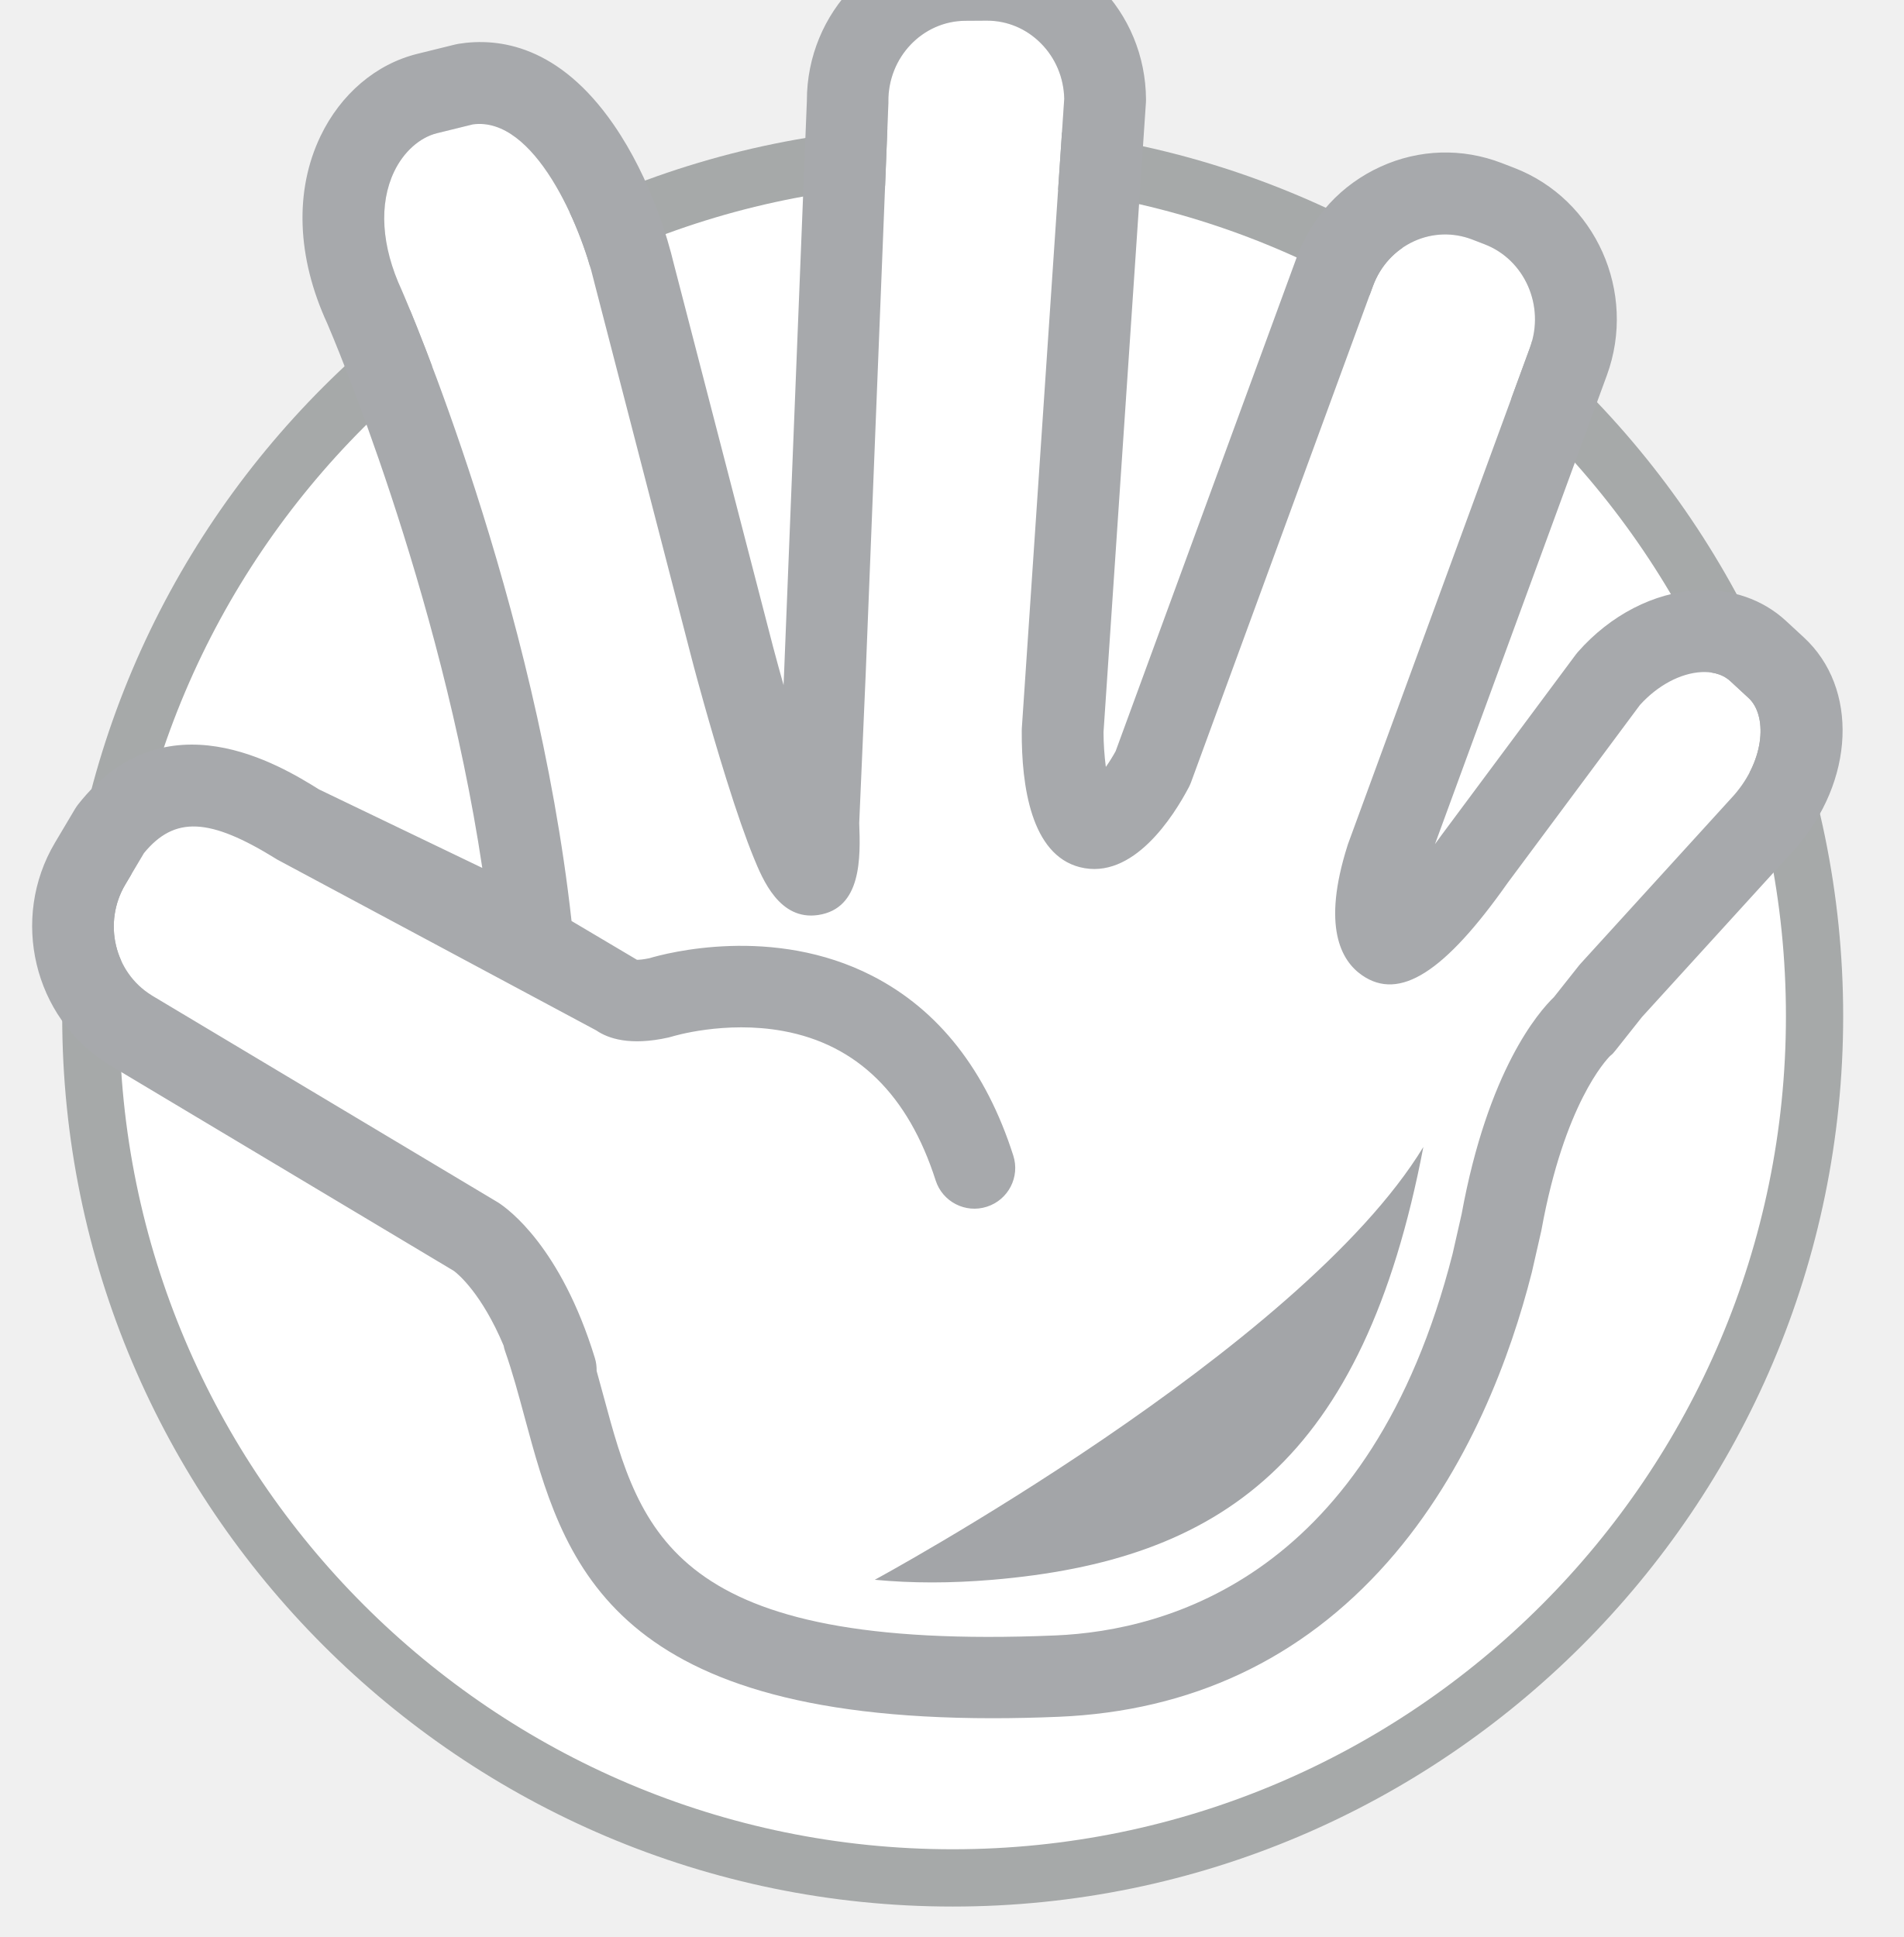
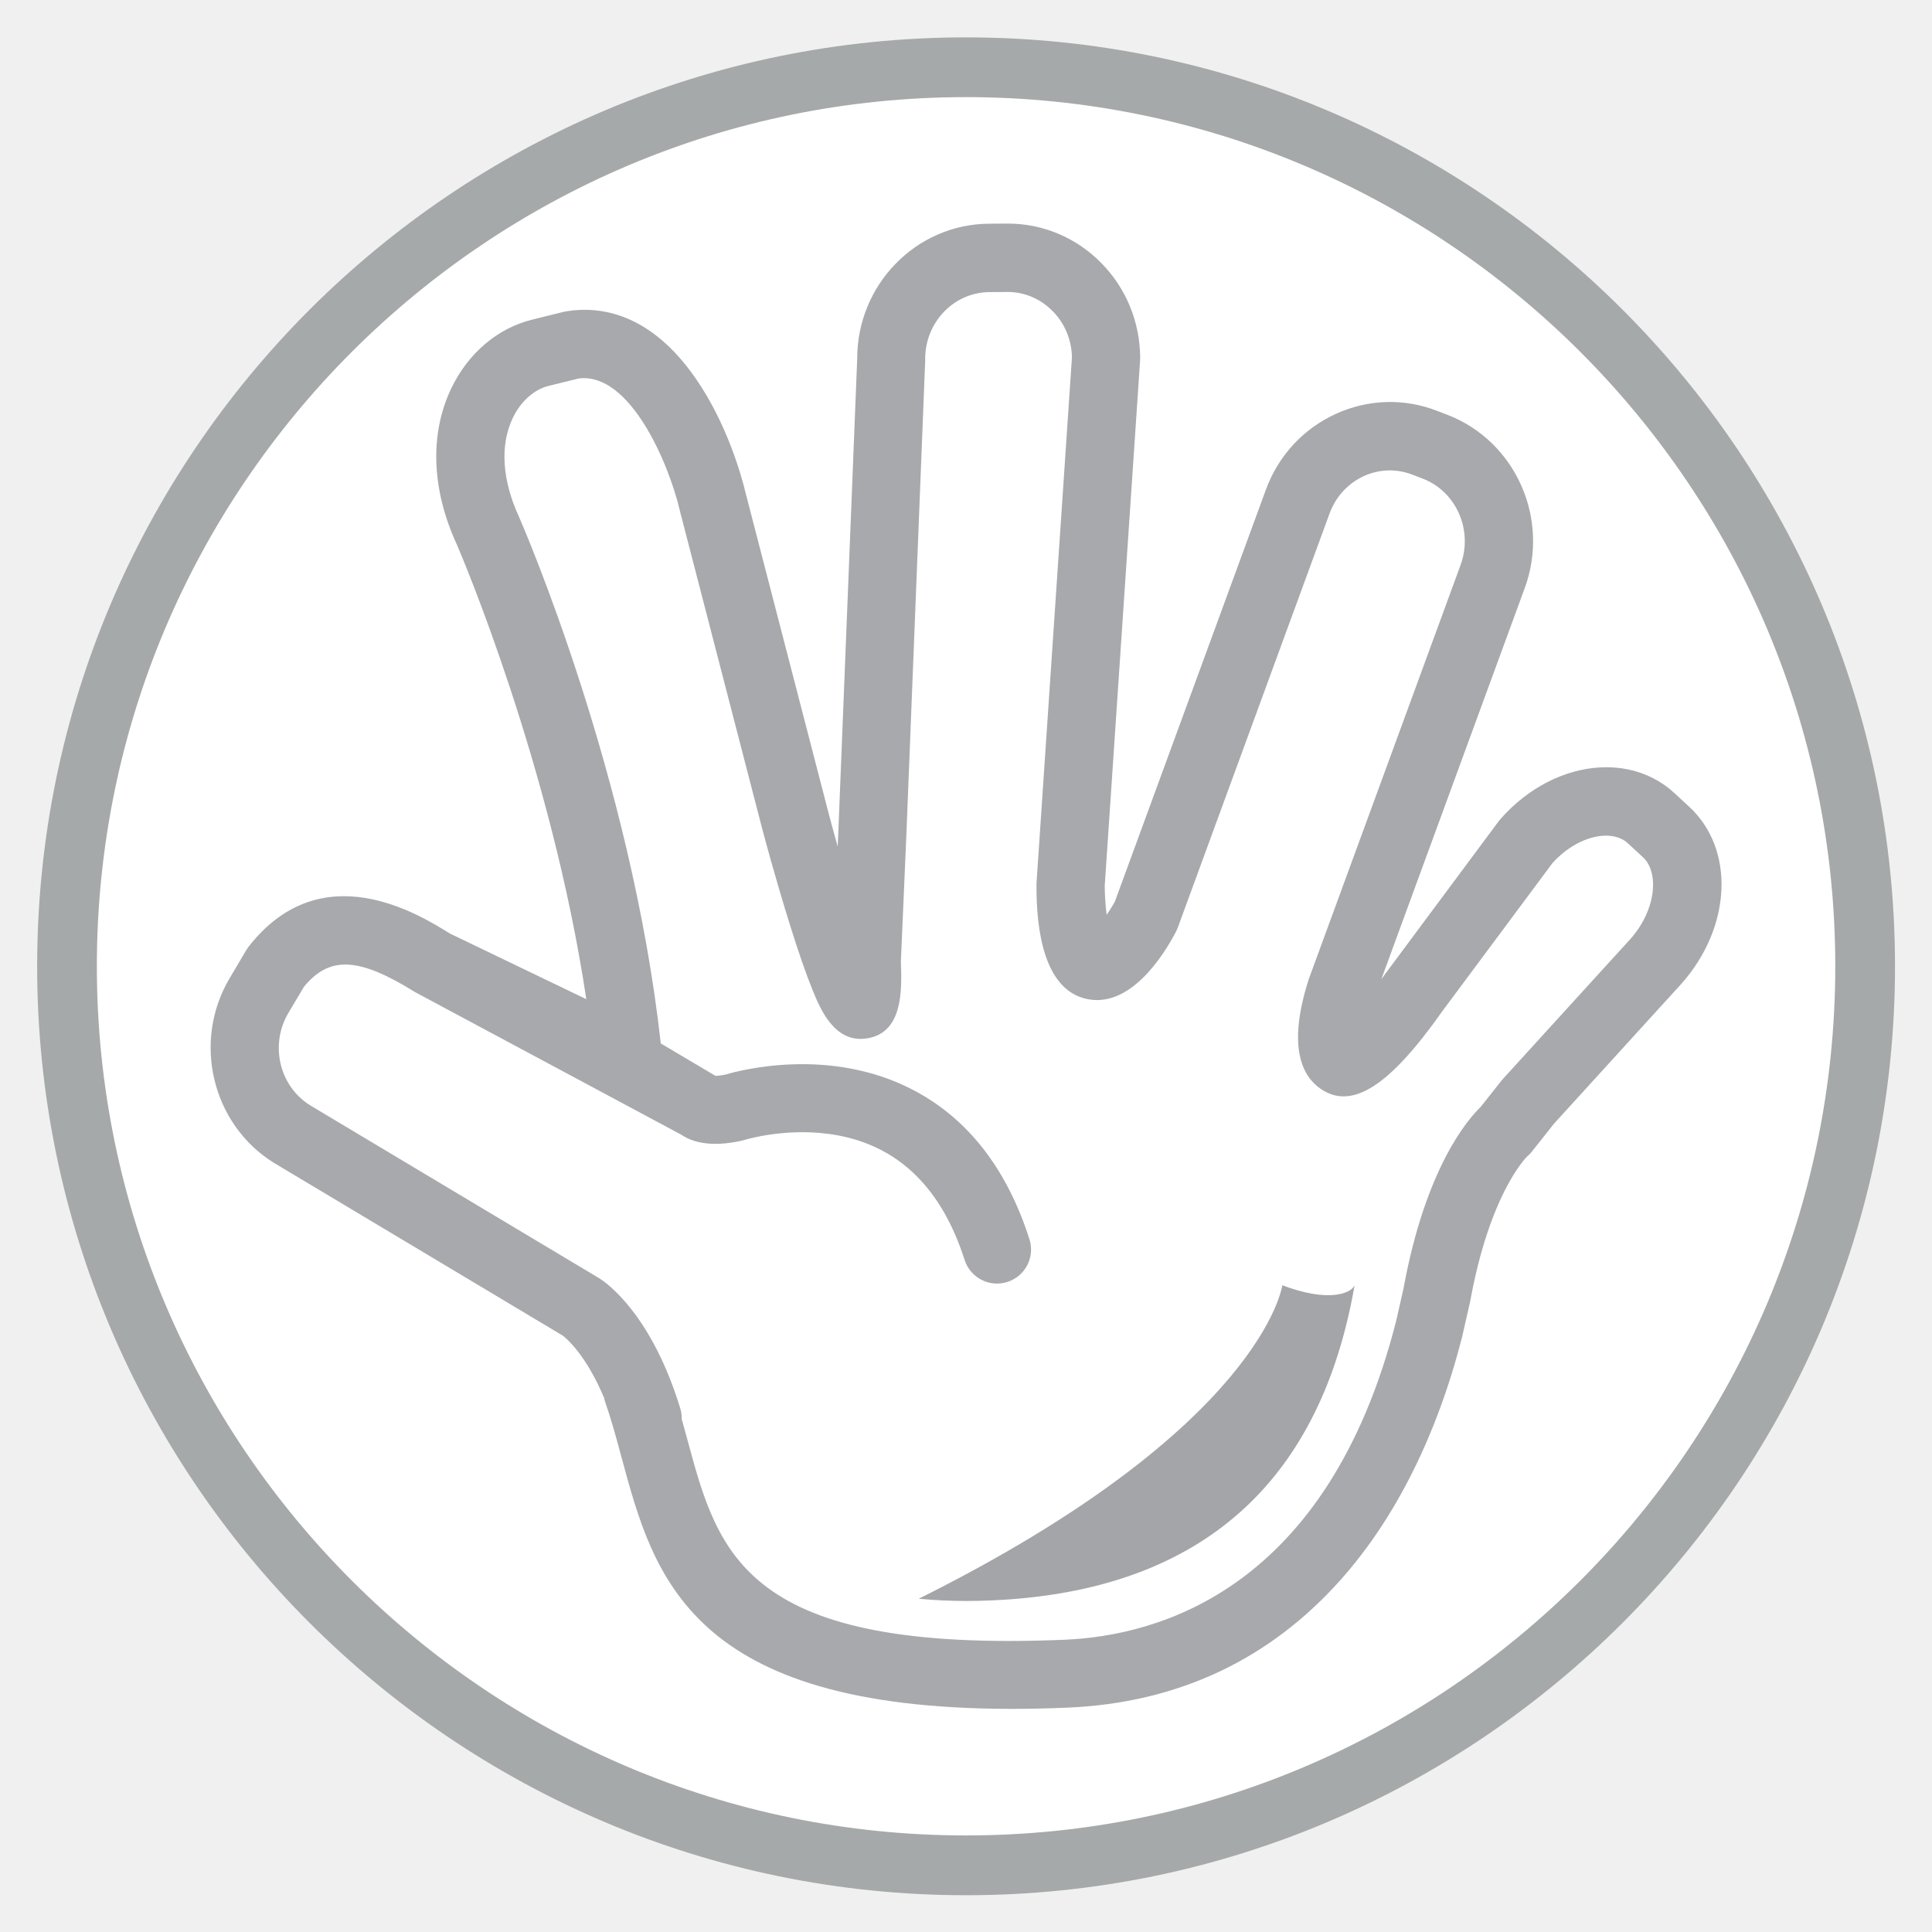
- <svg xmlns="http://www.w3.org/2000/svg" version="1.1" id="Calque_1" x="0px" y="0px" viewBox="160 285 280 285" xml:space="preserve">
-   <style type="text/css">
- 	.st0{fill:#FFFFFF;}
- 	.st1{fill:#A6A9A9;}
- 	.st2{fill:#A3A5A8;}
- 	.st3{fill:#A7A9AC;}
- </style>
-   <path class="st0" d="M426.94,434.52c0,70.03-56.77,126.79-126.8,126.79c-70.04,0-126.8-56.76-126.8-126.79  c0-70.02,56.76-126.8,126.8-126.8C370.17,307.72,426.94,364.5,426.94,434.52z" />
-   <path class="st1" d="M300.15,565.52c-72.23,0-131-58.78-131-131.01c0-72.24,58.77-131,131-131c72.23,0,131,58.76,131,131  C431.15,506.74,372.37,565.52,300.15,565.52z M300.15,311.94c-67.59,0-122.58,54.98-122.58,122.57  c0,67.57,54.99,122.58,122.58,122.58c67.59,0,122.58-55,122.58-122.58C422.73,366.92,367.73,311.94,300.15,311.94z" />
-   <path class="st0" d="M415.08,402.01l-22.51,24.72c-0.09,0.1-0.18,0.21-0.27,0.31l-3.7,4.67c-2.28,2.2-9.7,10.76-13.58,31.92  l-1.33,5.86c-12.04,47.22-41.78,55.44-58.44,56.14c-56.32,2.36-61.01-15.03-66.45-35.16c-0.33-1.24-0.68-2.5-1.03-3.76  c0.01-0.63-0.06-1.27-0.26-1.9c-5-16.31-12.73-21.92-14.23-22.88l-50.9-30.44c-0.04-0.03-0.08-0.05-0.12-0.08  c-5.43-3.38-7.15-10.67-3.83-16.26l2.75-4.63c4.5-5.48,9.65-5.23,19.49,0.88c0.04,0.02,0.07,0.04,0.11,0.07l46.94,25.14  c1.7,1.17,4.94,2.32,10.63,1.04c0.17-0.04,0.36-0.09,0.52-0.14c0.08-0.02,7.75-2.39,16.35-0.81c10.85,1.99,18.39,9.38,22.42,21.97  c1.01,3.16,4.39,4.9,7.54,3.88c3.16-1.01,4.9-4.39,3.88-7.54c-4.01-12.54-10.99-21.43-20.74-26.43c-14.6-7.49-30.26-3.35-32.8-2.59  c-0.91,0.19-1.5,0.23-1.81,0.23l-9.63-5.71c-5.22-47.09-24.13-90.84-24.94-92.71c-0.02-0.04-0.04-0.08-0.05-0.12  c-3-6.48-3.38-12.67-1.1-17.44c1.39-2.9,3.75-5.01,6.3-5.64l5.28-1.3c9.07-1.21,15.91,14.99,17.82,23.09  c0.01,0.04,0.02,0.08,0.03,0.13l14.32,55.31l0.39,1.48c0.09,0.34,2.21,8.31,4.74,16.38c1.51,4.83,2.86,8.69,4,11.48  c1.33,3.25,3.81,9.3,9.49,8.46c6.42-0.96,6.23-8.45,6.04-13.55l0.95-21.84l3.34-84.04c0-0.09,0.01-0.19,0-0.28  c-0.05-6.49,5.02-11.81,11.29-11.86l3.14-0.02c0.03,0,0.06,0,0.08,0c2.98,0,5.79,1.18,7.93,3.34c2.15,2.17,3.36,5.05,3.43,8.15  l-6.24,92.63c-0.01,0.12-0.01,0.24-0.01,0.37c-0.05,8.14,1.39,18.23,8.54,20.06c7.84,2,13.83-7.56,16.04-11.76  c0.12-0.23,0.23-0.48,0.32-0.72l26.76-73.01c1.09-2.98,3.25-5.32,6.06-6.61c2.71-1.23,5.74-1.32,8.52-0.26l1.84,0.71  c5.92,2.27,8.92,9.1,6.68,15.22l-26.76,73.01c-0.03,0.08-0.06,0.16-0.08,0.25c-3.79,11.93-0.93,16.96,2.15,19.08  c5.5,3.8,12.12-0.4,21.43-13.62l19.44-26.15c2.6-2.88,5.97-4.68,9.05-4.84c1.21-0.06,2.93,0.12,4.24,1.32l2.64,2.44  C419.96,390.12,419.76,396.66,415.08,402.01z" />
-   <path class="st2" d="M369.39,453.76c-18.13,29.81-80.7,63.68-80.7,63.68c2.73,0.26,5.54,0.39,8.43,0.39c2.84,0,5.8-0.13,8.79-0.38  C339.62,514.61,360.54,500.01,369.39,453.76z" />
-   <path class="st3" d="M425.35,378.77l-2.64-2.44c-3.42-3.15-8.05-4.74-13-4.48c-6.39,0.33-12.8,3.64-17.58,9.07  c-0.11,0.12-0.21,0.25-0.31,0.38l-19.65,26.43c-0.03,0.04-0.06,0.08-0.09,0.12c-0.32,0.45-0.64,0.9-0.98,1.35l25.28-68.96  c4.49-12.24-1.64-25.94-13.65-30.55l-1.84-0.71c-5.8-2.23-12.12-2.04-17.78,0.54c-5.77,2.62-10.16,7.38-12.37,13.4l-26.62,72.61  c-0.42,0.77-0.92,1.57-1.44,2.31c-0.21-1.61-0.34-3.44-0.34-5.12l6.24-92.68c0.01-0.15,0.01-0.3,0.01-0.45  c-0.05-6.32-2.5-12.26-6.92-16.71c-4.41-4.45-10.24-6.89-16.45-6.89c-0.06,0-0.12,0-0.18,0l-3.14,0.02  c-12.83,0.1-23.21,10.76-23.2,23.8l-3.34,83.89l-0.09,2.1c-0.54-1.9-1.05-3.79-1.54-5.62l-14.68-56.65  c-0.66-2.77-3.17-12.07-8.79-20.21c-7.99-11.57-16.82-12.84-22.83-11.87c-0.16,0.03-0.32,0.06-0.48,0.1l-5.55,1.37  c-6.08,1.5-11.27,5.91-14.24,12.09c-3.86,8.04-3.51,17.84,0.99,27.6c0.7,1.62,16.62,38.91,22.8,80.09l-24.02-11.55  c-5.66-3.52-22.66-14.01-35.43,2.2c-0.16,0.21-0.31,0.42-0.45,0.65l-2.97,5c-6.61,11.14-3.14,25.72,7.75,32.53l50.88,30.43  c0.13,0.08,0.08,0.06,0.13,0.09c0.53,0.4,4.02,3.26,7.25,10.94c0.05,0.28,0.12,0.56,0.22,0.83c1.09,3.11,1.96,6.34,2.88,9.75  c5.62,20.8,11.94,44.24,68.83,44.24c3.09,0,6.32-0.07,9.71-0.21c19.47-0.82,35.75-8.46,48.37-22.73  c12.06-13.63,18.19-30.64,21.21-42.52c0.01-0.05,0.02-0.1,0.04-0.15l1.38-6.06c0.02-0.08,0.04-0.17,0.05-0.25  c3.36-18.44,9.47-24.91,10.09-25.53c0.37-0.28,0.51-0.47,0.82-0.85l3.86-4.87l22.41-24.61c0.02-0.02,0.05-0.05,0.07-0.08  C432.88,399.94,433.45,386.23,425.35,378.77z M415.08,402.01l-22.51,24.72c-0.09,0.1-0.18,0.21-0.27,0.31l-3.7,4.67  c-2.28,2.2-9.7,10.76-13.58,31.92l-1.33,5.86c-12.04,47.22-41.78,55.44-58.44,56.14c-56.32,2.36-61.01-15.03-66.45-35.16  c-0.33-1.24-0.68-2.5-1.03-3.76c0.01-0.63-0.06-1.27-0.26-1.9c-5-16.31-12.73-21.92-14.23-22.88l-50.9-30.44  c-0.04-0.03-0.08-0.05-0.12-0.08c-5.43-3.38-7.15-10.67-3.83-16.26l2.75-4.63c4.5-5.48,9.65-5.23,19.49,0.88  c0.04,0.02,0.07,0.04,0.11,0.07l46.94,25.14c1.7,1.17,4.94,2.32,10.63,1.04c0.17-0.04,0.36-0.09,0.52-0.14  c0.08-0.02,7.75-2.39,16.35-0.81c10.85,1.99,18.39,9.38,22.42,21.97c1.01,3.16,4.39,4.9,7.54,3.88c3.16-1.01,4.9-4.39,3.88-7.54  c-4.01-12.54-10.99-21.43-20.74-26.43c-14.6-7.49-30.26-3.35-32.8-2.59c-0.91,0.19-1.5,0.23-1.81,0.23l-9.63-5.71  c-5.22-47.09-24.13-90.84-24.94-92.71c-0.02-0.04-0.04-0.08-0.05-0.12c-3-6.48-3.38-12.67-1.1-17.44c1.39-2.9,3.75-5.01,6.3-5.64  l5.28-1.3c9.07-1.21,15.91,14.99,17.82,23.09c0.01,0.04,0.02,0.08,0.03,0.13l14.32,55.31l0.39,1.48c0.09,0.34,2.21,8.31,4.74,16.38  c1.51,4.83,2.86,8.69,4,11.48c1.33,3.25,3.81,9.3,9.49,8.46c6.42-0.96,6.23-8.45,6.04-13.55l0.95-21.84l3.34-84.04  c0-0.09,0.01-0.19,0-0.28c-0.05-6.49,5.02-11.81,11.29-11.86l3.14-0.02c0.03,0,0.06,0,0.08,0c2.98,0,5.79,1.18,7.93,3.34  c2.15,2.17,3.36,5.05,3.43,8.15l-6.24,92.63c-0.01,0.12-0.01,0.24-0.01,0.37c-0.05,8.14,1.39,18.23,8.54,20.06  c7.84,2,13.83-7.56,16.04-11.76c0.12-0.23,0.23-0.48,0.32-0.72l26.76-73.01c1.09-2.98,3.25-5.32,6.06-6.61  c2.71-1.23,5.74-1.32,8.52-0.26l1.84,0.71c5.92,2.27,8.92,9.1,6.68,15.22l-26.76,73.01c-0.03,0.08-0.06,0.16-0.08,0.25  c-3.79,11.93-0.93,16.96,2.15,19.08c5.5,3.8,12.12-0.4,21.43-13.62l19.44-26.15c2.6-2.88,5.97-4.68,9.05-4.84  c1.21-0.06,2.93,0.12,4.24,1.32l2.64,2.44C419.96,390.12,419.76,396.66,415.08,402.01z" />
+ <svg xmlns="http://www.w3.org/2000/svg" version="1.1" id="Calque_1" x="0px" y="0px" viewBox="157.72 280.12 279.97 279.97" xml:space="preserve">
+   <path fill="#FFFFFF" d="M428.01,420.145c0,71.961-58.332,130.281-130.297,130.281c-71.969,0-130.293-58.32-130.293-130.281  c0-71.949,58.324-130.297,130.293-130.297C369.678,289.855,428.01,348.195,428.01,420.145z" />
+   <path fill="#A6A9A9" d="M297.713,554.762c-74.219,0-134.609-60.398-134.609-134.617c0-74.234,60.391-134.609,134.609-134.609  c74.227,0,134.617,60.375,134.617,134.609C432.33,494.363,371.939,554.762,297.713,554.762z M297.713,294.195  c-69.453,0-125.957,56.496-125.957,125.949c0,69.43,56.504,125.953,125.957,125.953s125.961-56.512,125.961-125.953  C423.674,350.691,367.166,294.195,297.713,294.195z" />
+   <g>
+     <path fill="#A4A5A8" d="M353.896,466.578c-0.652,0.961-3.676,2.309-10.352-0.207c0,0-2.777,20.543-52.688,45.426   c2.246,0.215,4.559,0.324,6.93,0.324c2.34,0,4.77-0.109,7.227-0.312c27.711-2.34,44.16-17.613,49.004-45.445   C353.979,466.445,353.936,466.512,353.896,466.578z" />
+     <path fill="#A7A9AC" d="M402.49,397.012l-2.176-2.008c-2.805-2.586-6.613-3.895-10.68-3.68c-5.258,0.273-10.523,2.992-14.453,7.457   c-0.09,0.098-0.172,0.203-0.258,0.312l-16.148,21.727c-0.027,0.031-0.051,0.066-0.074,0.098c-0.266,0.371-0.527,0.738-0.809,1.109   l20.781-56.688c3.695-10.062-1.352-21.324-11.219-25.113l-1.516-0.582c-4.766-1.836-9.965-1.68-14.617,0.445   c-4.742,2.152-8.352,6.062-10.164,11.008l-21.887,59.695c-0.348,0.629-0.758,1.289-1.184,1.898   c-0.168-1.324-0.277-2.828-0.277-4.211l5.129-76.184c0.008-0.129,0.008-0.25,0.008-0.371c-0.043-5.195-2.055-10.078-5.688-13.742   c-3.625-3.656-8.418-5.664-13.523-5.664c-0.051,0-0.102,0-0.148,0l-2.582,0.02c-10.547,0.082-19.078,8.844-19.066,19.566   l-2.75,68.961l-0.074,1.727c-0.445-1.562-0.863-3.113-1.266-4.617l-12.07-46.574c-0.543-2.273-2.602-9.922-7.223-16.609   c-6.57-9.512-13.828-10.559-18.766-9.762c-0.133,0.023-0.266,0.047-0.398,0.082l-4.562,1.129c-4.996,1.23-9.266,4.859-11.707,9.938   c-3.168,6.609-2.887,14.668,0.816,22.688c0.578,1.336,13.664,31.988,18.742,65.844l-19.742-9.5   c-4.656-2.895-18.629-11.516-29.125,1.809c-0.133,0.176-0.262,0.348-0.375,0.535l-2.438,4.113   c-5.438,9.152-2.586,21.141,6.371,26.738l41.824,25.016c0.109,0.066,0.062,0.047,0.109,0.07c0.434,0.332,3.301,2.68,5.957,8.996   c0.043,0.23,0.098,0.465,0.18,0.684c0.898,2.559,1.613,5.211,2.367,8.016c4.621,17.094,9.816,36.367,56.582,36.367   c2.539,0,5.195-0.059,7.984-0.176c16.008-0.672,29.383-6.953,39.762-18.684c9.918-11.203,14.957-25.188,17.434-34.953   c0.012-0.043,0.016-0.082,0.031-0.121l1.137-4.988c0.016-0.062,0.035-0.133,0.043-0.203c2.762-15.156,7.785-20.473,8.293-20.984   c0.301-0.23,0.418-0.387,0.676-0.699l3.172-4.004l18.422-20.23c0.016-0.016,0.039-0.039,0.059-0.062   C408.682,414.414,409.15,403.145,402.49,397.012z M394.049,416.121l-18.508,20.316c-0.074,0.082-0.148,0.176-0.219,0.258   l-3.043,3.84c-1.875,1.805-7.973,8.84-11.16,26.238l-1.094,4.82c-9.898,38.812-34.348,45.57-48.043,46.145   c-46.301,1.941-50.152-12.355-54.625-28.898c-0.273-1.023-0.562-2.055-0.848-3.094c0.008-0.516-0.051-1.043-0.219-1.562   c-4.105-13.406-10.461-18.02-11.691-18.805l-41.84-25.027c-0.035-0.023-0.07-0.039-0.105-0.066   c-4.461-2.773-5.871-8.77-3.148-13.367l2.262-3.805c3.699-4.504,7.934-4.297,16.023,0.727c0.035,0.016,0.055,0.027,0.09,0.055   l38.59,20.668c1.395,0.961,4.062,1.902,8.734,0.855c0.141-0.035,0.297-0.074,0.43-0.117c0.062-0.016,6.371-1.965,13.441-0.664   c8.918,1.633,15.117,7.707,18.426,18.059c0.832,2.598,3.617,4.027,6.203,3.191c2.598-0.832,4.027-3.609,3.188-6.199   c-3.297-10.312-9.031-17.617-17.051-21.727c-12-6.16-24.879-2.754-26.961-2.129c-0.746,0.156-1.238,0.188-1.488,0.188l-7.918-4.695   c-4.293-38.711-19.832-74.672-20.504-76.211c-0.012-0.035-0.031-0.062-0.039-0.098c-2.465-5.328-2.777-10.414-0.902-14.336   c1.145-2.387,3.082-4.121,5.176-4.637l4.344-1.07c7.453-0.992,13.078,12.324,14.648,18.984c0.008,0.027,0.016,0.062,0.023,0.105   l11.773,45.465l0.32,1.215c0.074,0.285,1.816,6.836,3.898,13.469c1.238,3.969,2.348,7.145,3.285,9.438   c1.094,2.672,3.133,7.645,7.801,6.953c5.281-0.785,5.125-6.941,4.969-11.137l0.781-17.953l2.742-69.09c0-0.074,0.008-0.156,0-0.23   c-0.039-5.328,4.125-9.703,9.281-9.742l2.578-0.023c0.023,0,0.055,0,0.07,0c2.449,0,4.758,0.973,6.516,2.75   c1.77,1.781,2.766,4.152,2.824,6.699l-5.133,76.145c-0.008,0.102-0.008,0.199-0.008,0.305c-0.039,6.691,1.141,14.988,7.02,16.492   c6.445,1.645,11.375-6.219,13.188-9.668c0.102-0.191,0.188-0.395,0.262-0.59l22-60.023c0.895-2.449,2.672-4.367,4.98-5.434   c2.227-1.012,4.719-1.082,7.004-0.207l1.512,0.578c4.867,1.867,7.336,7.48,5.492,12.516l-22,60.016   c-0.023,0.066-0.047,0.133-0.062,0.203c-3.117,9.812-0.766,13.945,1.766,15.684c4.523,3.125,9.961-0.324,17.617-11.195   l15.984-21.496c2.133-2.367,4.898-3.844,7.434-3.977c0.996-0.051,2.41,0.098,3.488,1.082l2.172,2.008   C398.061,406.344,397.893,411.719,394.049,416.121z" />
+   </g>
</svg>
